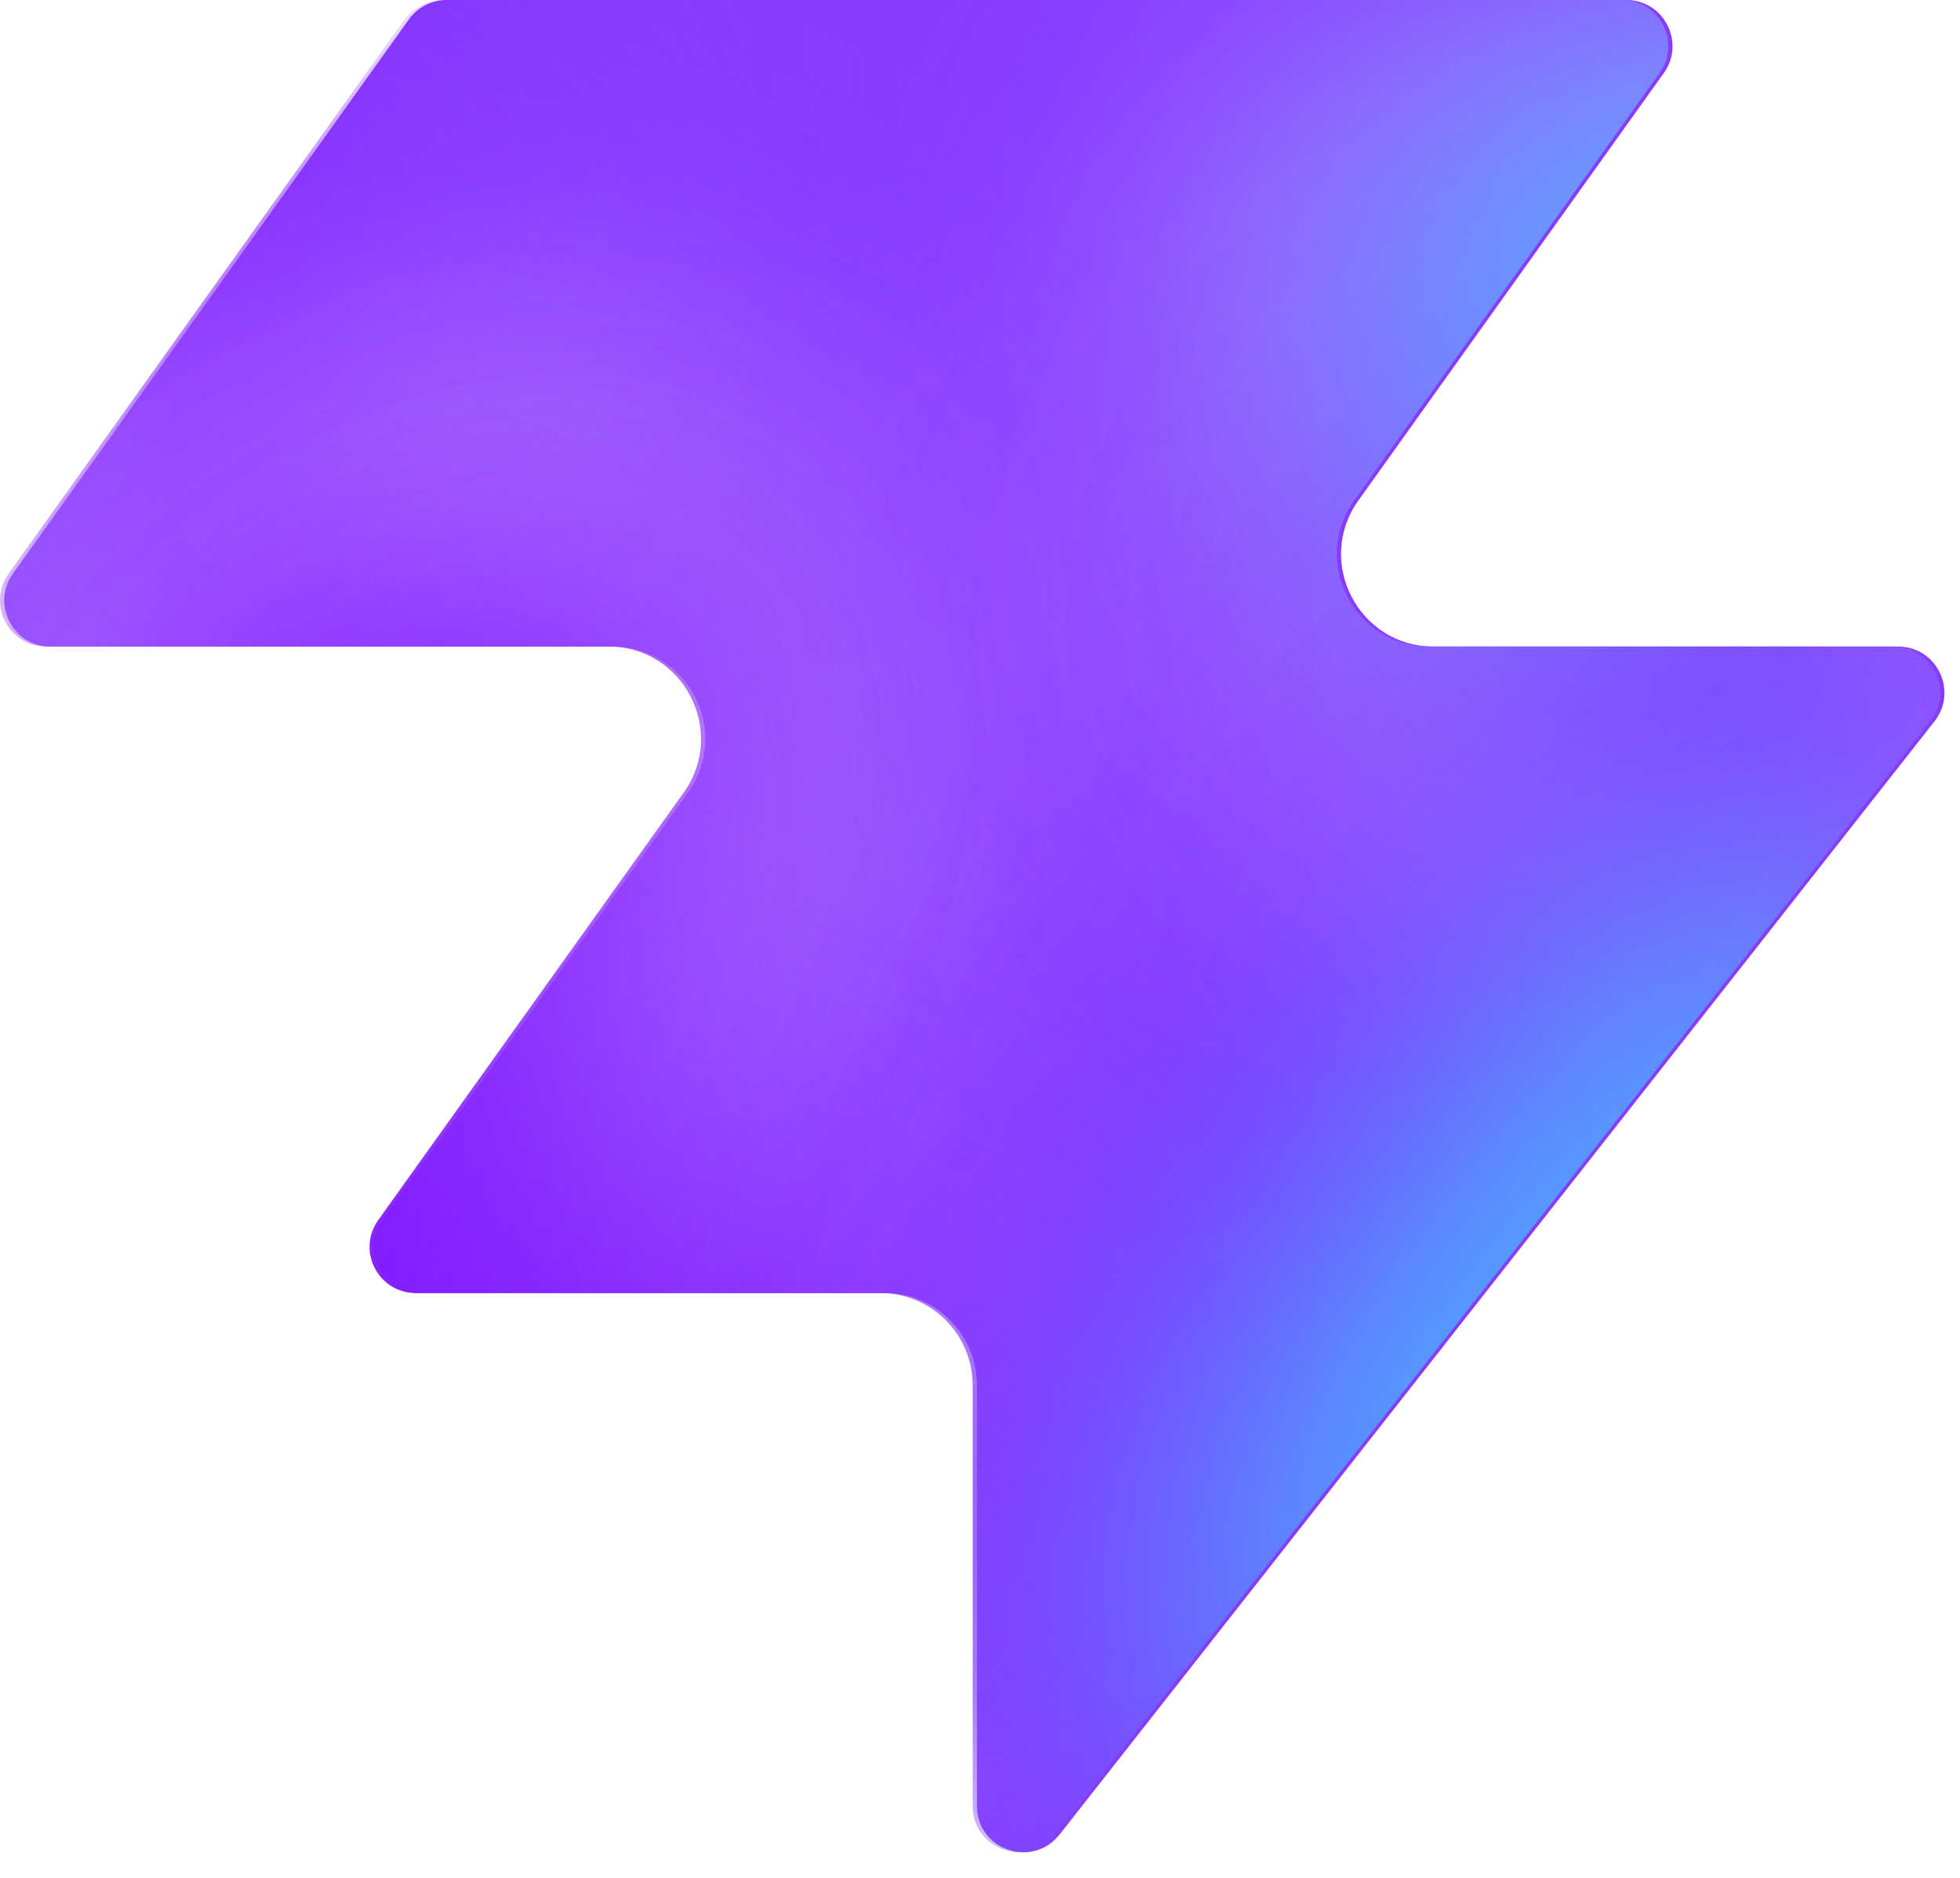
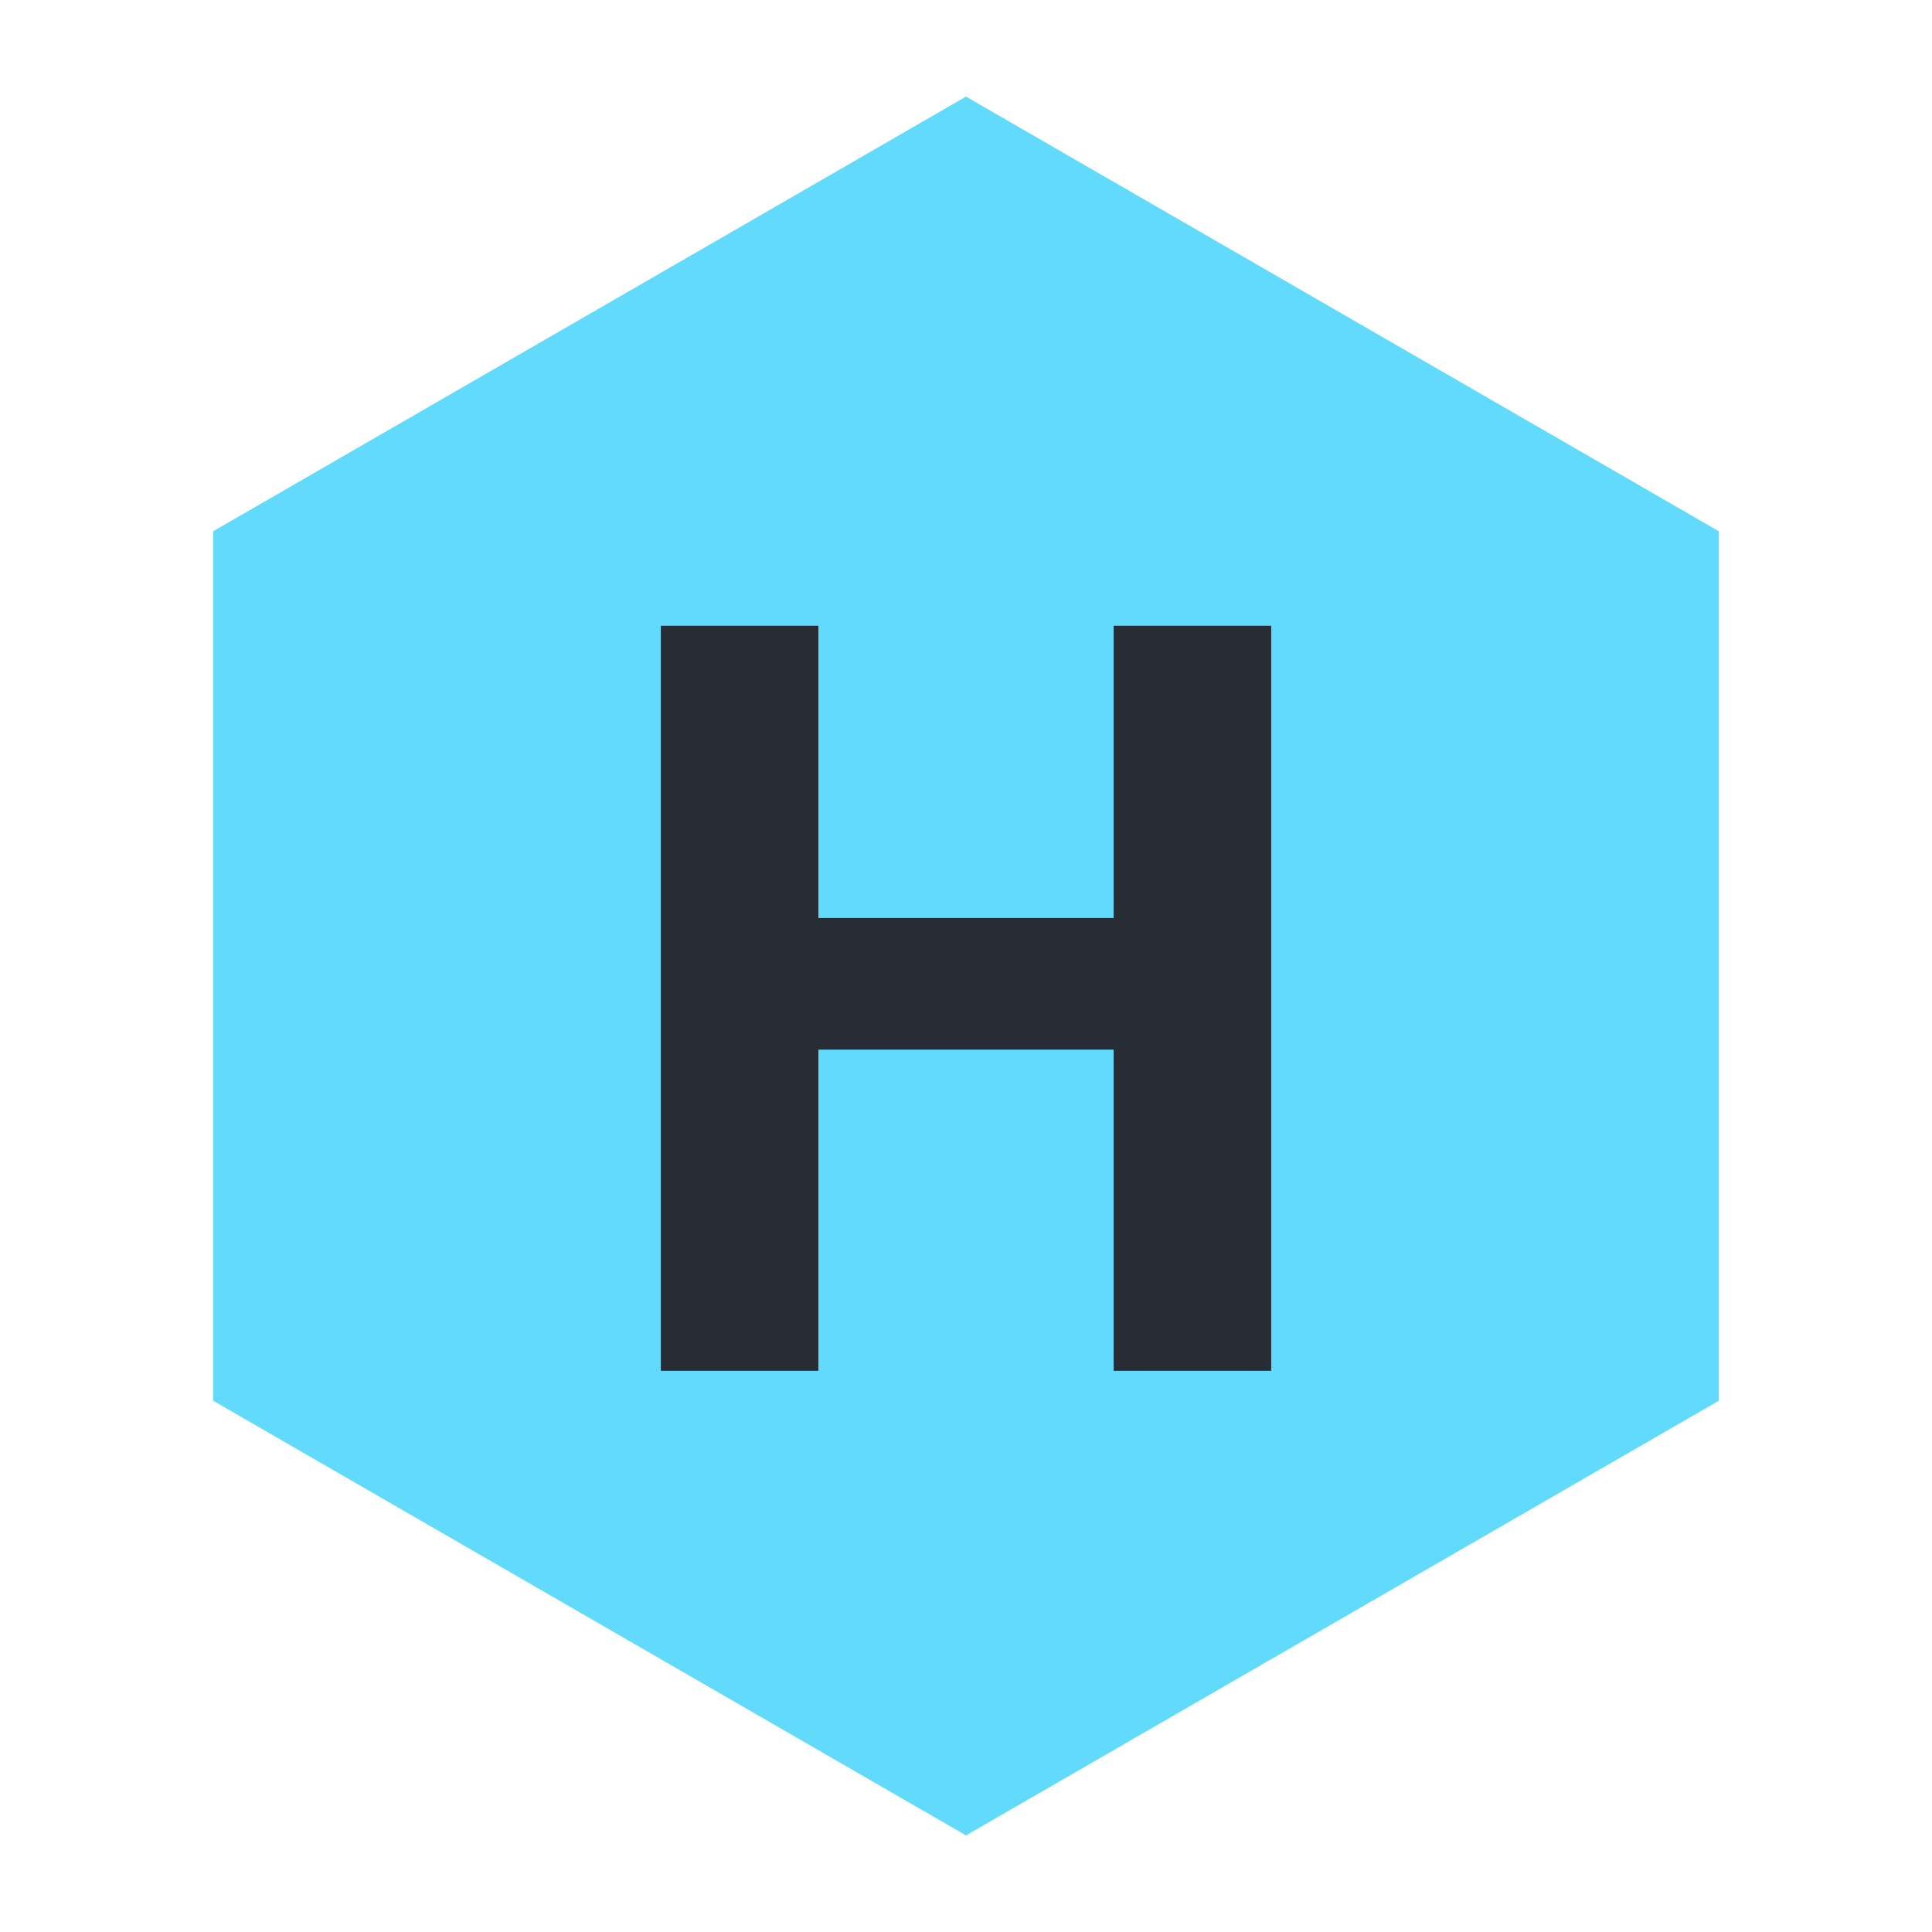
- <svg xmlns="http://www.w3.org/2000/svg" width="48" height="46" fill="none" viewBox="0 0 48 46">
-   <path fill="#863bff" d="M25.946 44.938c-.664.845-2.021.375-2.021-.698V33.937a2.26 2.26 0 0 0-2.262-2.262H10.287c-.92 0-1.456-1.04-.92-1.788l7.48-10.471c1.07-1.497 0-3.578-1.842-3.578H1.237c-.92 0-1.456-1.04-.92-1.788L10.013.474c.214-.297.556-.474.92-.474h28.894c.92 0 1.456 1.04.92 1.788l-7.48 10.471c-1.07 1.498 0 3.579 1.842 3.579h11.377c.943 0 1.473 1.088.89 1.83L25.947 44.94z" style="fill:#863bff;fill:color(display-p3 .525 .23 1);fill-opacity:1" />
-   <mask id="a" width="48" height="46" x="0" y="0" maskUnits="userSpaceOnUse" style="mask-type:alpha">
-     <path fill="#000" d="M25.842 44.938c-.664.844-2.021.375-2.021-.698V33.937a2.26 2.26 0 0 0-2.262-2.262H10.183c-.92 0-1.456-1.04-.92-1.788l7.48-10.471c1.07-1.498 0-3.579-1.842-3.579H1.133c-.92 0-1.456-1.04-.92-1.787L9.91.473c.214-.297.556-.474.92-.474h28.894c.92 0 1.456 1.04.92 1.788l-7.48 10.471c-1.07 1.498 0 3.578 1.842 3.578h11.377c.943 0 1.473 1.088.89 1.832L25.843 44.94z" style="fill:#000;fill-opacity:1" />
-   </mask>
-   <g mask="url(#a)">
-     <g filter="url(#b)">
-       <ellipse cx="5.508" cy="14.704" fill="#ede6ff" rx="5.508" ry="14.704" style="fill:#ede6ff;fill:color(display-p3 .927 .903 1);fill-opacity:1" transform="matrix(.00324 1 1 -.00324 -4.47 31.516)" />
-     </g>
-     <g filter="url(#c)">
-       <ellipse cx="10.399" cy="29.851" fill="#ede6ff" rx="10.399" ry="29.851" style="fill:#ede6ff;fill:color(display-p3 .927 .903 1);fill-opacity:1" transform="matrix(.00324 1 1 -.00324 -39.328 7.883)" />
-     </g>
-     <g filter="url(#d)">
-       <ellipse cx="5.508" cy="30.487" fill="#7e14ff" rx="5.508" ry="30.487" style="fill:#7e14ff;fill:color(display-p3 .492 .077 1);fill-opacity:1" transform="rotate(89.814 -25.913 -14.639)scale(1 -1)" />
-     </g>
-     <g filter="url(#e)">
-       <ellipse cx="5.508" cy="30.599" fill="#7e14ff" rx="5.508" ry="30.599" style="fill:#7e14ff;fill:color(display-p3 .492 .077 1);fill-opacity:1" transform="rotate(89.814 -32.644 -3.334)scale(1 -1)" />
-     </g>
-     <g filter="url(#f)">
-       <ellipse cx="5.508" cy="30.599" fill="#7e14ff" rx="5.508" ry="30.599" style="fill:#7e14ff;fill:color(display-p3 .492 .077 1);fill-opacity:1" transform="matrix(.00324 1 1 -.00324 -34.34 30.47)" />
-     </g>
-     <g filter="url(#g)">
-       <ellipse cx="14.072" cy="22.078" fill="#ede6ff" rx="14.072" ry="22.078" style="fill:#ede6ff;fill:color(display-p3 .927 .903 1);fill-opacity:1" transform="rotate(93.35 24.506 48.493)scale(-1 1)" />
-     </g>
-     <g filter="url(#h)">
-       <ellipse cx="3.47" cy="21.501" fill="#7e14ff" rx="3.47" ry="21.501" style="fill:#7e14ff;fill:color(display-p3 .492 .077 1);fill-opacity:1" transform="rotate(89.009 28.708 47.59)scale(-1 1)" />
-     </g>
-     <g filter="url(#i)">
-       <ellipse cx="3.47" cy="21.501" fill="#7e14ff" rx="3.47" ry="21.501" style="fill:#7e14ff;fill:color(display-p3 .492 .077 1);fill-opacity:1" transform="rotate(89.009 28.708 47.59)scale(-1 1)" />
-     </g>
-     <g filter="url(#j)">
-       <ellipse cx=".387" cy="8.972" fill="#7e14ff" rx="4.407" ry="29.108" style="fill:#7e14ff;fill:color(display-p3 .492 .077 1);fill-opacity:1" transform="rotate(39.51 .387 8.972)" />
-     </g>
-     <g filter="url(#k)">
-       <ellipse cx="47.523" cy="-6.092" fill="#7e14ff" rx="4.407" ry="29.108" style="fill:#7e14ff;fill:color(display-p3 .492 .077 1);fill-opacity:1" transform="rotate(37.892 47.523 -6.092)" />
-     </g>
-     <g filter="url(#l)">
-       <ellipse cx="41.412" cy="6.333" fill="#47bfff" rx="5.971" ry="9.665" style="fill:#47bfff;fill:color(display-p3 .28 .748 1);fill-opacity:1" transform="rotate(37.892 41.412 6.333)" />
-     </g>
-     <g filter="url(#m)">
-       <ellipse cx="-1.879" cy="38.332" fill="#7e14ff" rx="4.407" ry="29.108" style="fill:#7e14ff;fill:color(display-p3 .492 .077 1);fill-opacity:1" transform="rotate(37.892 -1.88 38.332)" />
-     </g>
-     <g filter="url(#n)">
-       <ellipse cx="-1.879" cy="38.332" fill="#7e14ff" rx="4.407" ry="29.108" style="fill:#7e14ff;fill:color(display-p3 .492 .077 1);fill-opacity:1" transform="rotate(37.892 -1.88 38.332)" />
-     </g>
-     <g filter="url(#o)">
-       <ellipse cx="35.651" cy="29.907" fill="#7e14ff" rx="4.407" ry="29.108" style="fill:#7e14ff;fill:color(display-p3 .492 .077 1);fill-opacity:1" transform="rotate(37.892 35.651 29.907)" />
-     </g>
-     <g filter="url(#p)">
-       <ellipse cx="38.418" cy="32.4" fill="#47bfff" rx="5.971" ry="15.297" style="fill:#47bfff;fill:color(display-p3 .28 .748 1);fill-opacity:1" transform="rotate(37.892 38.418 32.4)" />
-     </g>
-   </g>
-   <defs>
-     <filter id="b" width="60.045" height="41.654" x="-19.77" y="16.149" color-interpolation-filters="sRGB" filterUnits="userSpaceOnUse">
-       <feFlood flood-opacity="0" result="BackgroundImageFix" />
-       <feBlend in="SourceGraphic" in2="BackgroundImageFix" result="shape" />
-       <feGaussianBlur result="effect1_foregroundBlur_2002_17158" stdDeviation="7.659" />
-     </filter>
-     <filter id="c" width="90.34" height="51.437" x="-54.613" y="-7.533" color-interpolation-filters="sRGB" filterUnits="userSpaceOnUse">
-       <feFlood flood-opacity="0" result="BackgroundImageFix" />
-       <feBlend in="SourceGraphic" in2="BackgroundImageFix" result="shape" />
-       <feGaussianBlur result="effect1_foregroundBlur_2002_17158" stdDeviation="7.659" />
-     </filter>
-     <filter id="d" width="79.355" height="29.4" x="-49.64" y="2.03" color-interpolation-filters="sRGB" filterUnits="userSpaceOnUse">
-       <feFlood flood-opacity="0" result="BackgroundImageFix" />
-       <feBlend in="SourceGraphic" in2="BackgroundImageFix" result="shape" />
-       <feGaussianBlur result="effect1_foregroundBlur_2002_17158" stdDeviation="4.596" />
-     </filter>
-     <filter id="e" width="79.579" height="29.4" x="-45.045" y="20.029" color-interpolation-filters="sRGB" filterUnits="userSpaceOnUse">
-       <feFlood flood-opacity="0" result="BackgroundImageFix" />
-       <feBlend in="SourceGraphic" in2="BackgroundImageFix" result="shape" />
-       <feGaussianBlur result="effect1_foregroundBlur_2002_17158" stdDeviation="4.596" />
-     </filter>
-     <filter id="f" width="79.579" height="29.4" x="-43.513" y="21.178" color-interpolation-filters="sRGB" filterUnits="userSpaceOnUse">
-       <feFlood flood-opacity="0" result="BackgroundImageFix" />
-       <feBlend in="SourceGraphic" in2="BackgroundImageFix" result="shape" />
-       <feGaussianBlur result="effect1_foregroundBlur_2002_17158" stdDeviation="4.596" />
-     </filter>
-     <filter id="g" width="74.749" height="58.852" x="15.756" y="-17.901" color-interpolation-filters="sRGB" filterUnits="userSpaceOnUse">
-       <feFlood flood-opacity="0" result="BackgroundImageFix" />
-       <feBlend in="SourceGraphic" in2="BackgroundImageFix" result="shape" />
-       <feGaussianBlur result="effect1_foregroundBlur_2002_17158" stdDeviation="7.659" />
-     </filter>
-     <filter id="h" width="61.377" height="25.362" x="23.548" y="2.284" color-interpolation-filters="sRGB" filterUnits="userSpaceOnUse">
-       <feFlood flood-opacity="0" result="BackgroundImageFix" />
-       <feBlend in="SourceGraphic" in2="BackgroundImageFix" result="shape" />
-       <feGaussianBlur result="effect1_foregroundBlur_2002_17158" stdDeviation="4.596" />
-     </filter>
-     <filter id="i" width="61.377" height="25.362" x="23.548" y="2.284" color-interpolation-filters="sRGB" filterUnits="userSpaceOnUse">
-       <feFlood flood-opacity="0" result="BackgroundImageFix" />
-       <feBlend in="SourceGraphic" in2="BackgroundImageFix" result="shape" />
-       <feGaussianBlur result="effect1_foregroundBlur_2002_17158" stdDeviation="4.596" />
-     </filter>
-     <filter id="j" width="56.045" height="63.649" x="-27.636" y="-22.853" color-interpolation-filters="sRGB" filterUnits="userSpaceOnUse">
-       <feFlood flood-opacity="0" result="BackgroundImageFix" />
-       <feBlend in="SourceGraphic" in2="BackgroundImageFix" result="shape" />
-       <feGaussianBlur result="effect1_foregroundBlur_2002_17158" stdDeviation="4.596" />
-     </filter>
-     <filter id="k" width="54.814" height="64.646" x="20.116" y="-38.415" color-interpolation-filters="sRGB" filterUnits="userSpaceOnUse">
-       <feFlood flood-opacity="0" result="BackgroundImageFix" />
-       <feBlend in="SourceGraphic" in2="BackgroundImageFix" result="shape" />
-       <feGaussianBlur result="effect1_foregroundBlur_2002_17158" stdDeviation="4.596" />
-     </filter>
-     <filter id="l" width="33.541" height="35.313" x="24.641" y="-11.323" color-interpolation-filters="sRGB" filterUnits="userSpaceOnUse">
-       <feFlood flood-opacity="0" result="BackgroundImageFix" />
-       <feBlend in="SourceGraphic" in2="BackgroundImageFix" result="shape" />
-       <feGaussianBlur result="effect1_foregroundBlur_2002_17158" stdDeviation="4.596" />
-     </filter>
-     <filter id="m" width="54.814" height="64.646" x="-29.286" y="6.009" color-interpolation-filters="sRGB" filterUnits="userSpaceOnUse">
-       <feFlood flood-opacity="0" result="BackgroundImageFix" />
-       <feBlend in="SourceGraphic" in2="BackgroundImageFix" result="shape" />
-       <feGaussianBlur result="effect1_foregroundBlur_2002_17158" stdDeviation="4.596" />
-     </filter>
-     <filter id="n" width="54.814" height="64.646" x="-29.286" y="6.009" color-interpolation-filters="sRGB" filterUnits="userSpaceOnUse">
-       <feFlood flood-opacity="0" result="BackgroundImageFix" />
-       <feBlend in="SourceGraphic" in2="BackgroundImageFix" result="shape" />
-       <feGaussianBlur result="effect1_foregroundBlur_2002_17158" stdDeviation="4.596" />
-     </filter>
-     <filter id="o" width="54.814" height="64.646" x="8.244" y="-2.416" color-interpolation-filters="sRGB" filterUnits="userSpaceOnUse">
-       <feFlood flood-opacity="0" result="BackgroundImageFix" />
-       <feBlend in="SourceGraphic" in2="BackgroundImageFix" result="shape" />
-       <feGaussianBlur result="effect1_foregroundBlur_2002_17158" stdDeviation="4.596" />
-     </filter>
-     <filter id="p" width="39.409" height="43.623" x="18.713" y="10.588" color-interpolation-filters="sRGB" filterUnits="userSpaceOnUse">
-       <feFlood flood-opacity="0" result="BackgroundImageFix" />
-       <feBlend in="SourceGraphic" in2="BackgroundImageFix" result="shape" />
-       <feGaussianBlur result="effect1_foregroundBlur_2002_17158" stdDeviation="4.596" />
-     </filter>
-   </defs>
+ <svg xmlns="http://www.w3.org/2000/svg" viewBox="0 0 100 100">
+   <polygon points="88.97,27.5 88.97,72.5 50,95 11.03,72.5 11.03,27.5 50,5" fill="#61dafb" />
+   <text x="50" y="50" text-anchor="middle" dominant-baseline="central" font-family="sans-serif" font-size="54" font-weight="600" fill="#282c34">H</text>
</svg>
